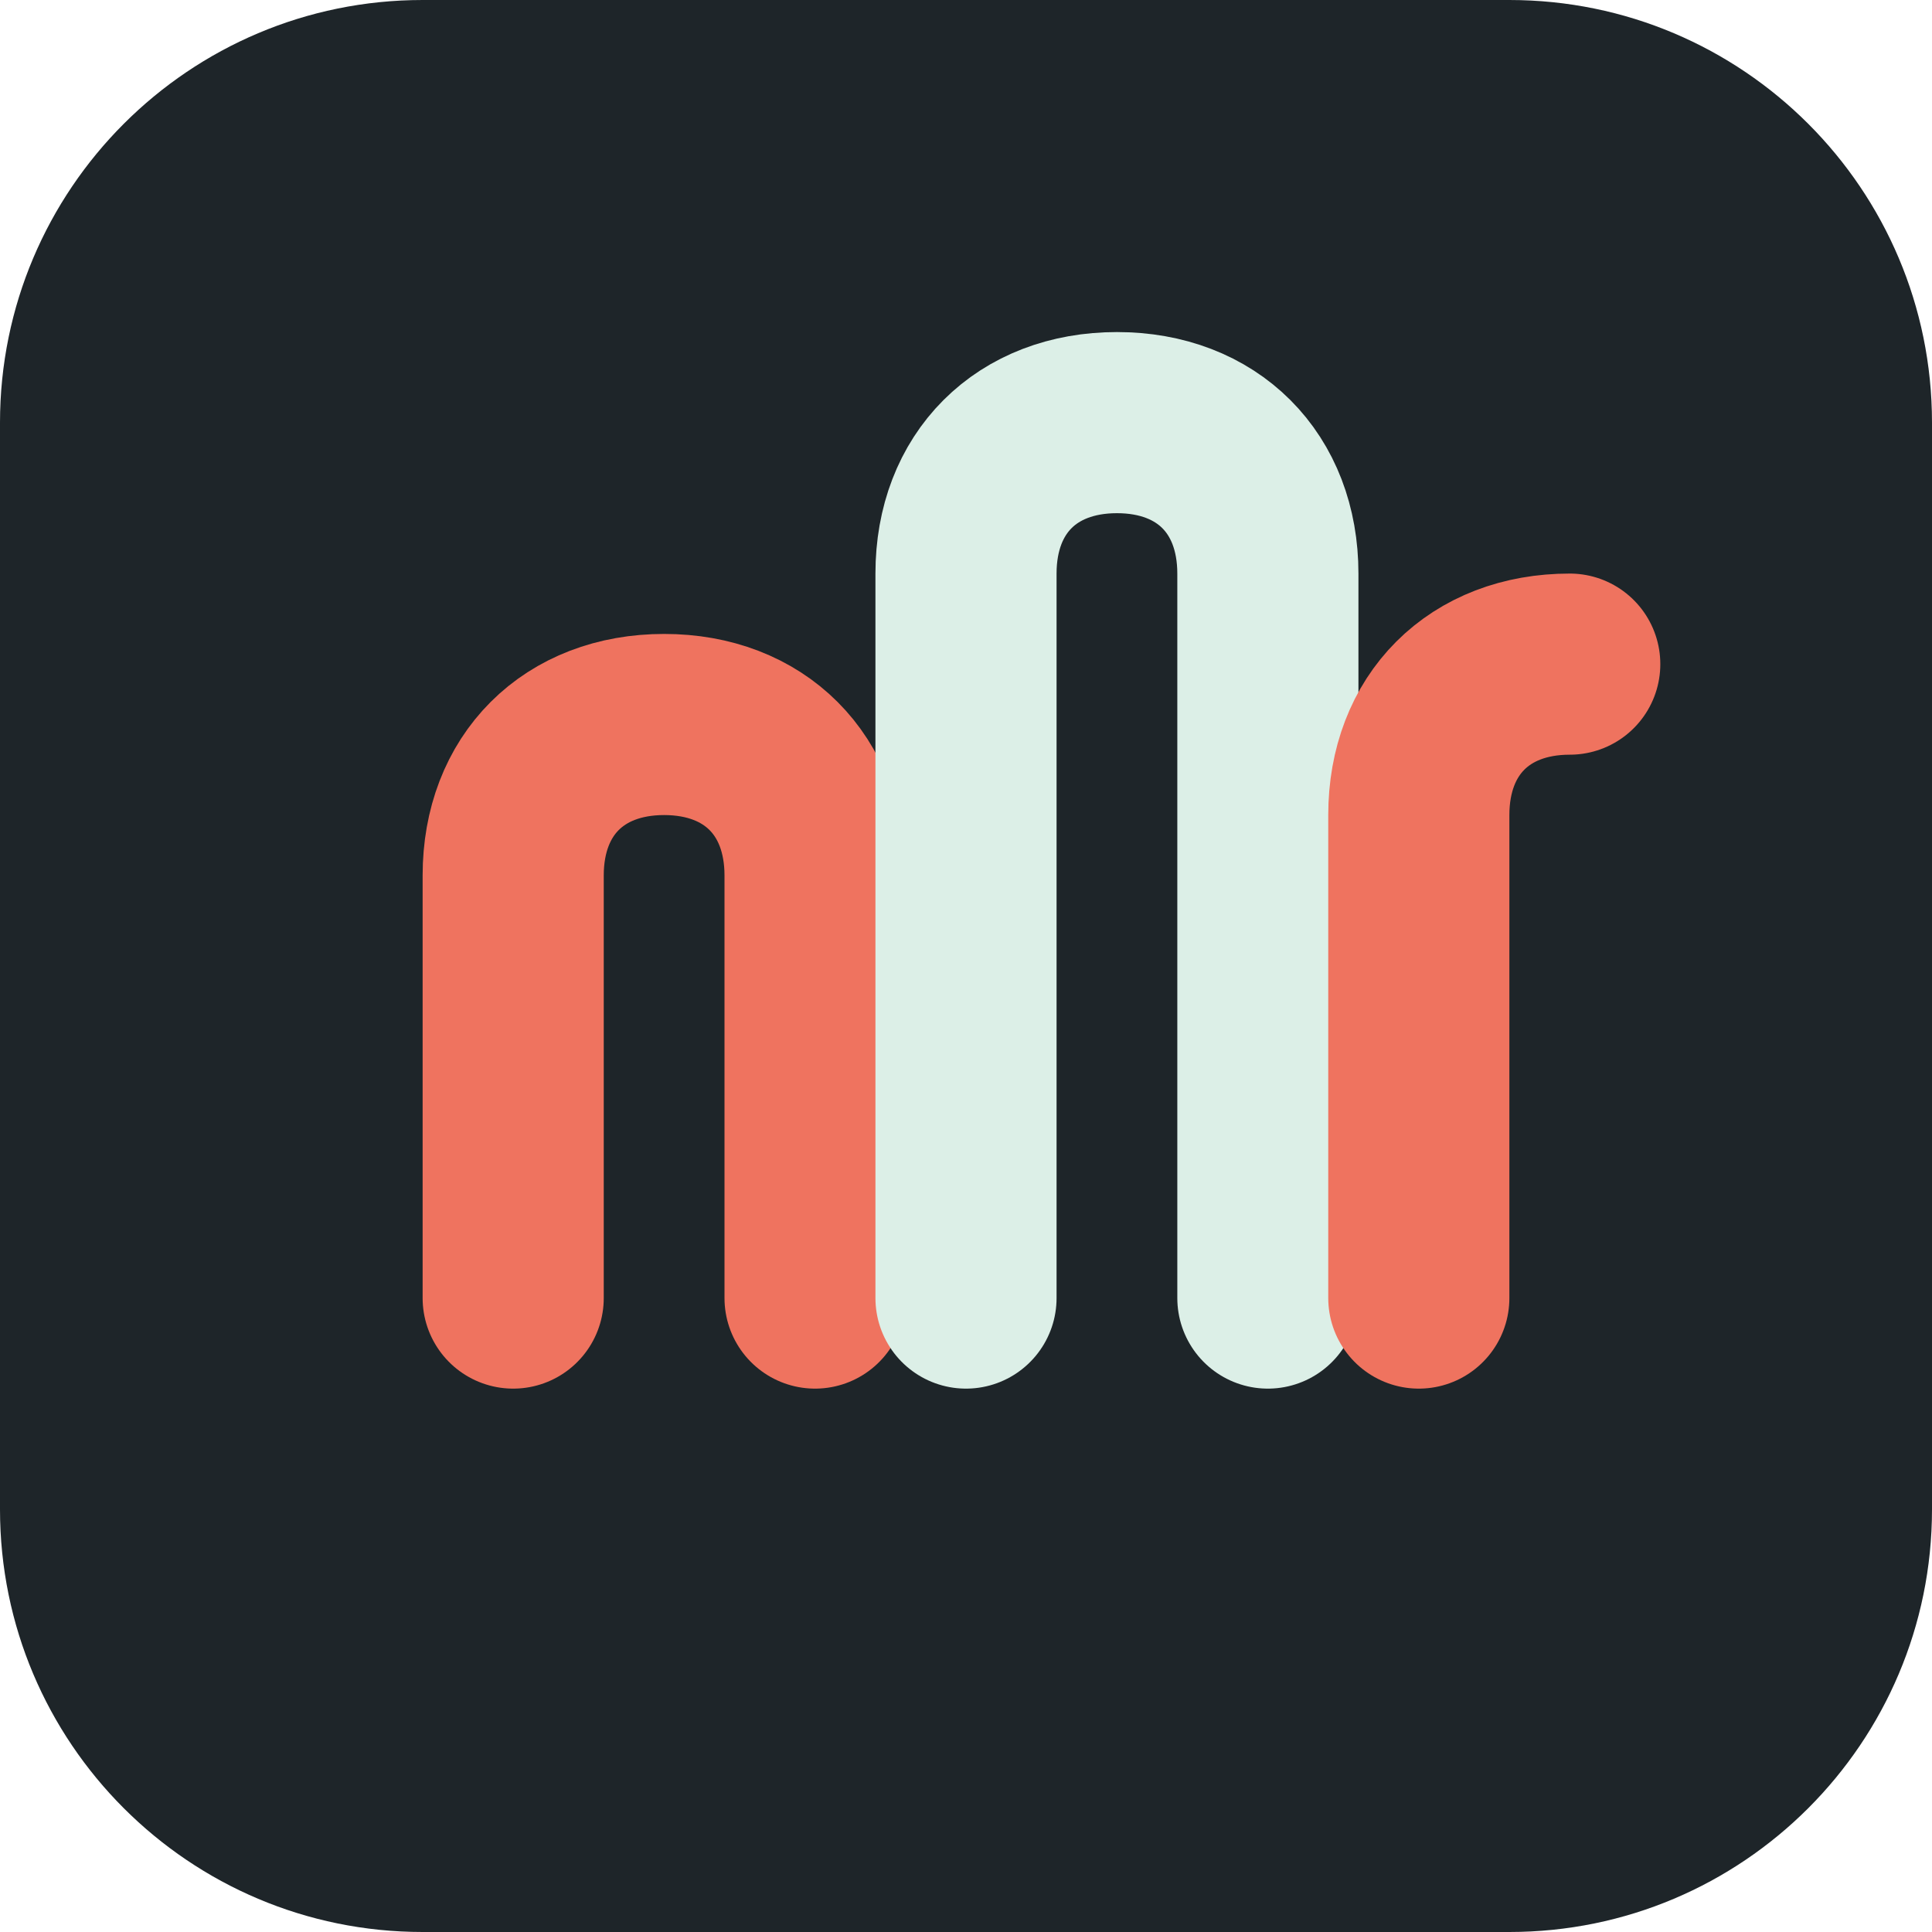
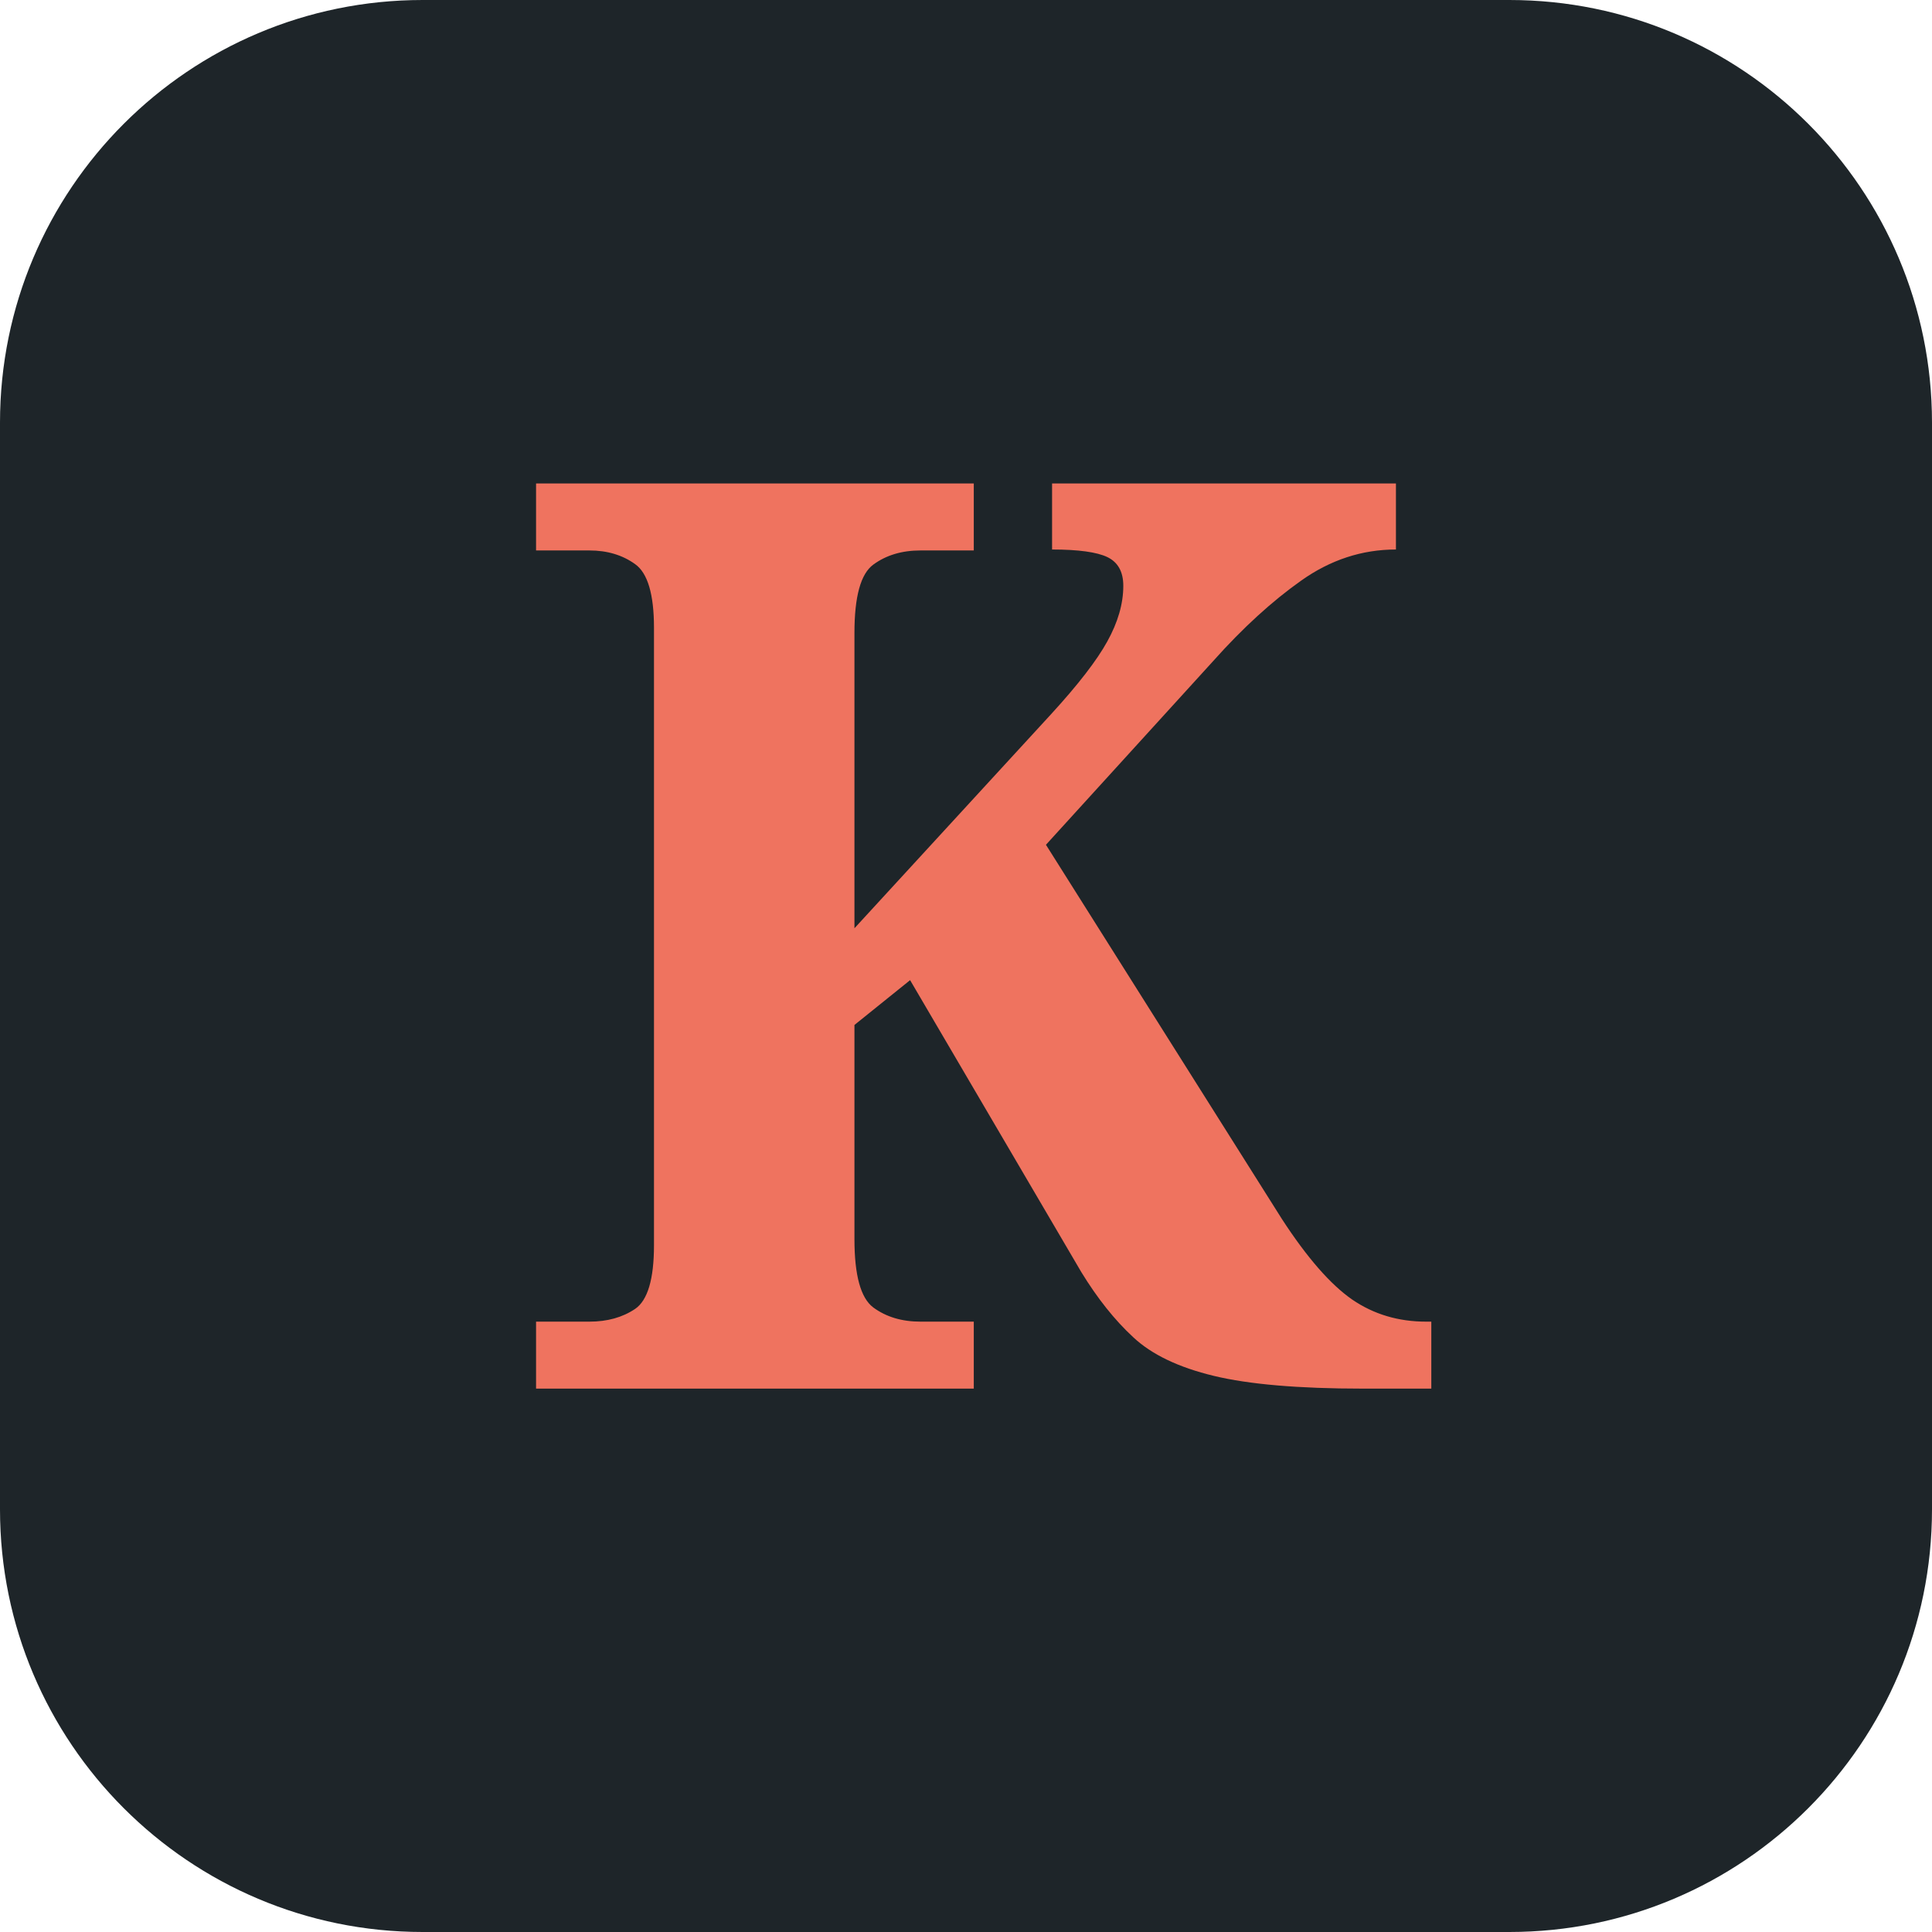
<svg xmlns="http://www.w3.org/2000/svg" viewBox="0 0 64 64">
  <rect width="64" height="64" rx="14" fill="#1e2529" />
-   <path d="M17 43V29c0-3 2-5 5-5s5 2 5 5v14" fill="none" stroke="#ef735f" stroke-width="6" stroke-linecap="round" />
-   <path d="M32 43V19c0-3 2-5 5-5s5 2 5 5v24" fill="none" stroke="#dcefe7" stroke-width="6" stroke-linecap="round" />
-   <path d="M47 43V27c0-3 2-5 5-5" fill="none" stroke="#ef735f" stroke-width="6" stroke-linecap="round" />
+   <text x="32" y="46" text-anchor="middle" fill="#ef735f" font-family="Georgia,serif" font-size="42" font-weight="700">K</text>
</svg>
